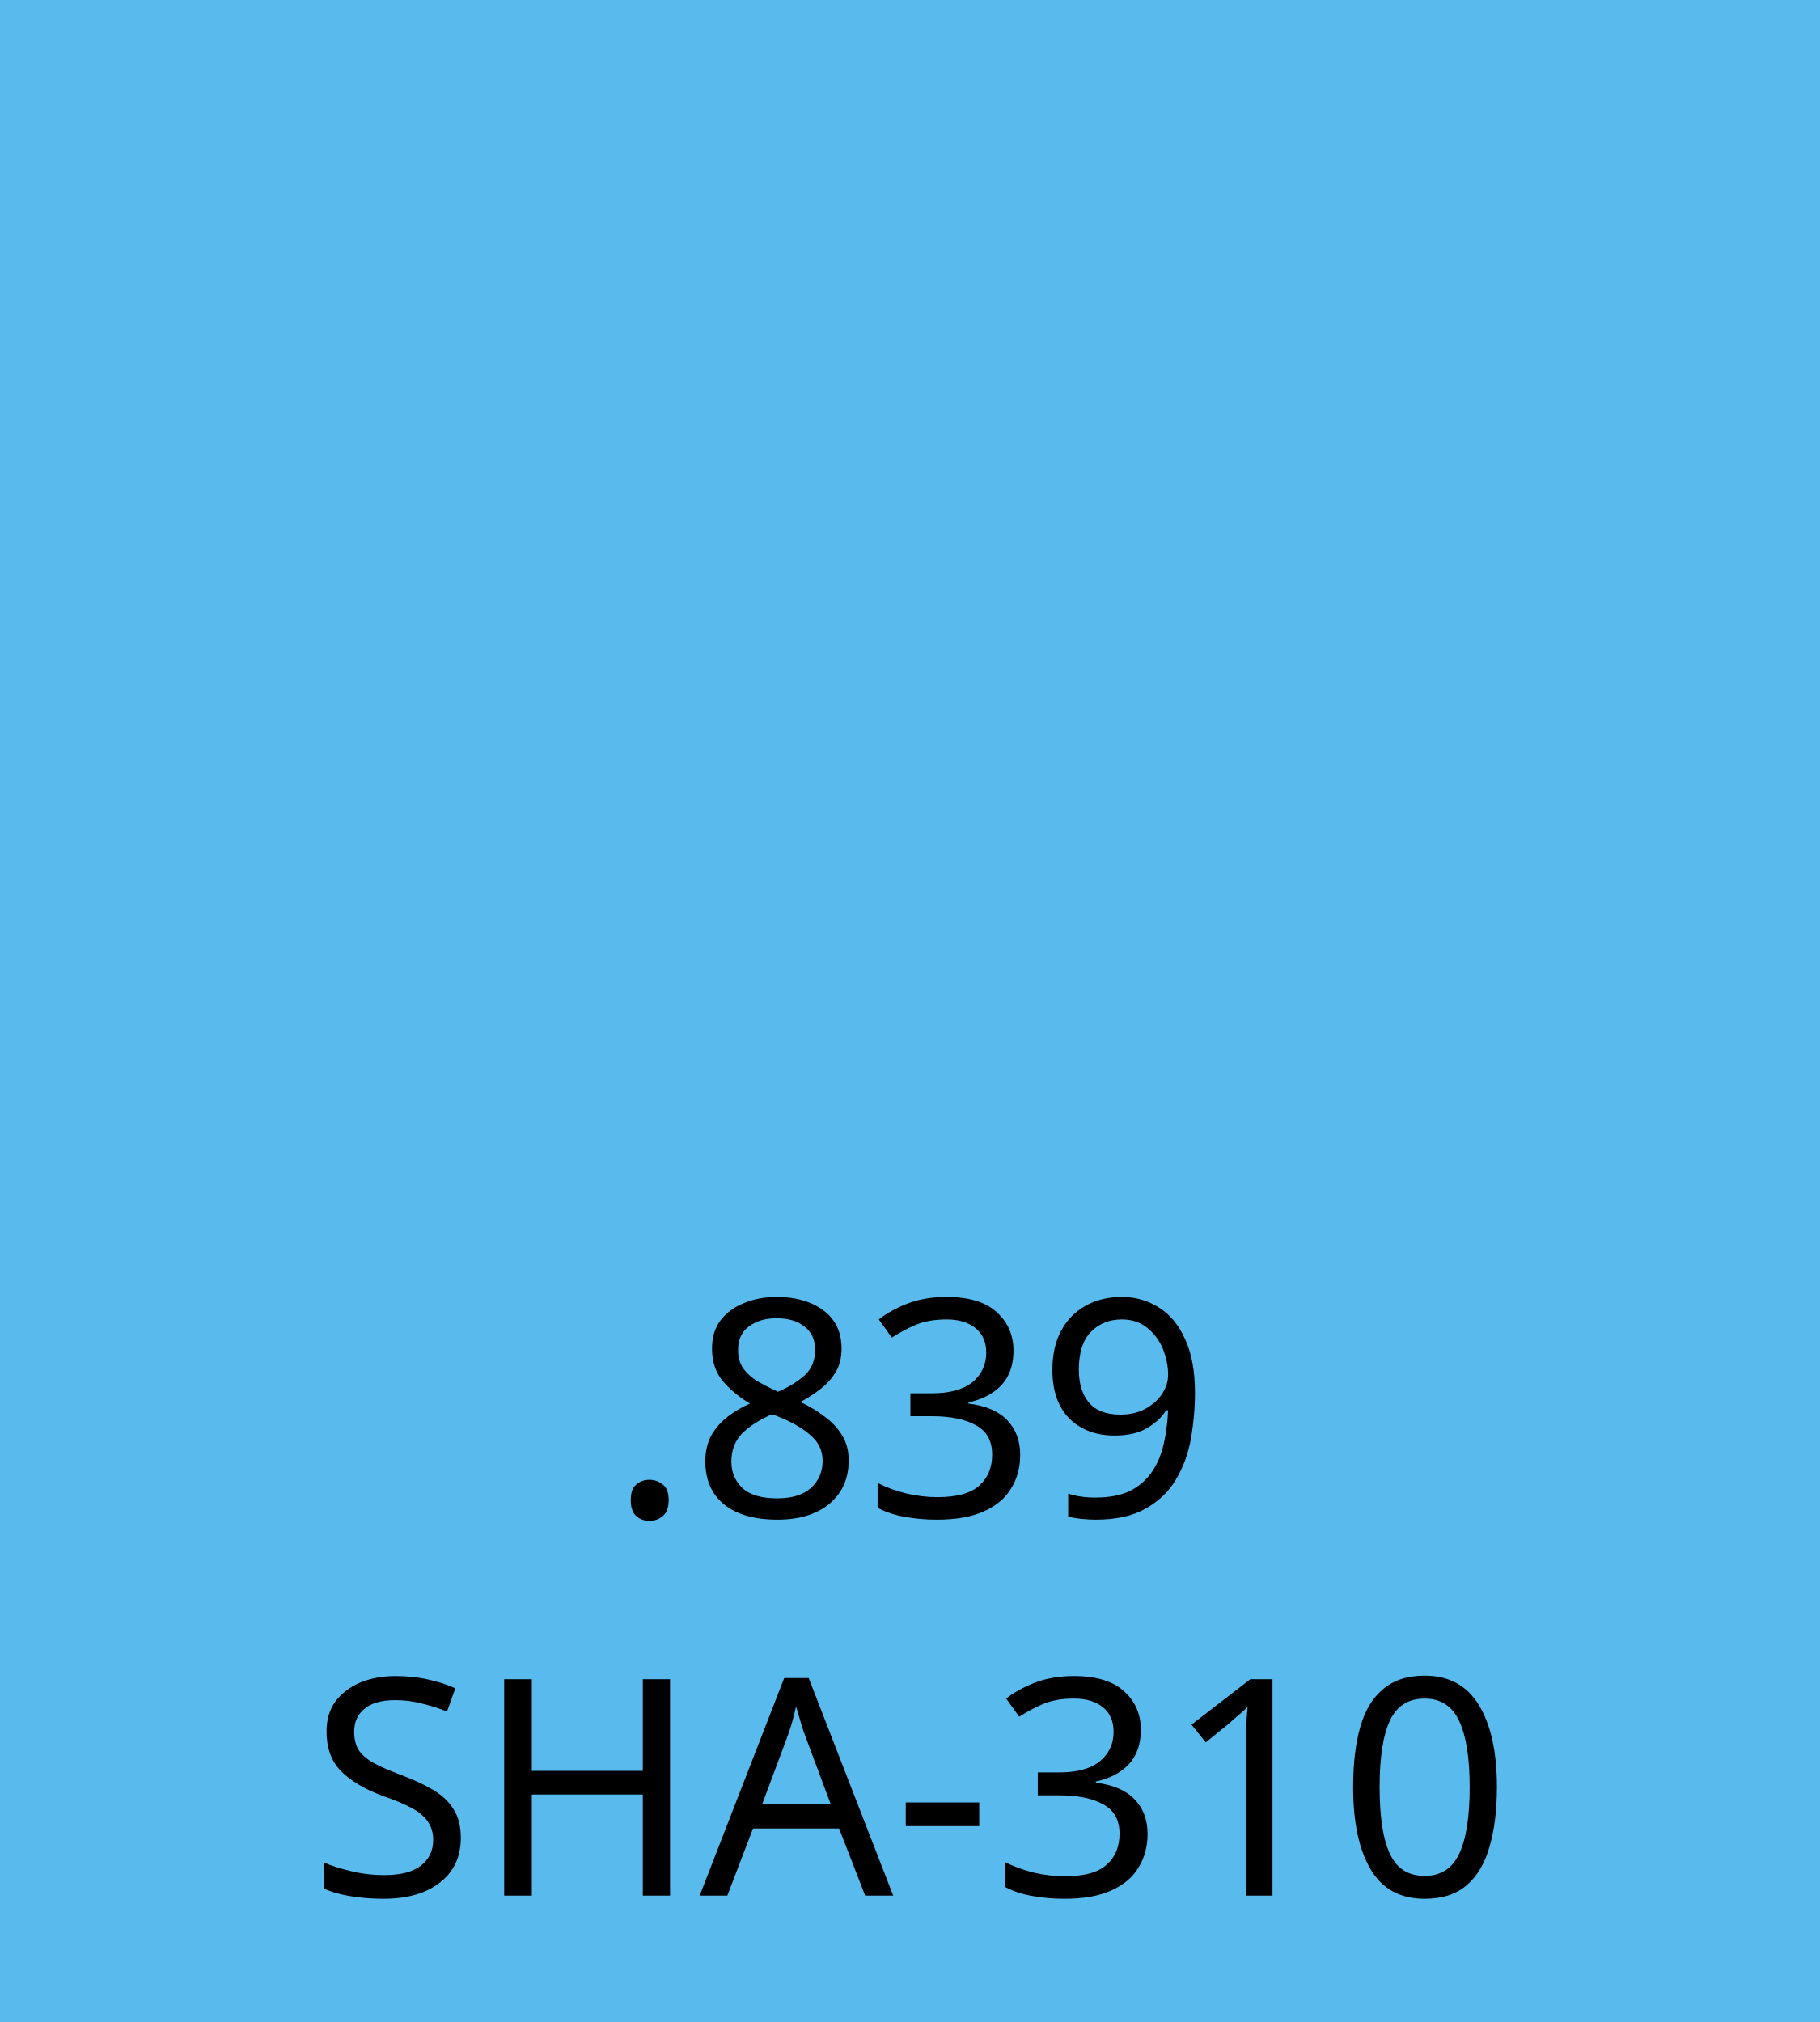
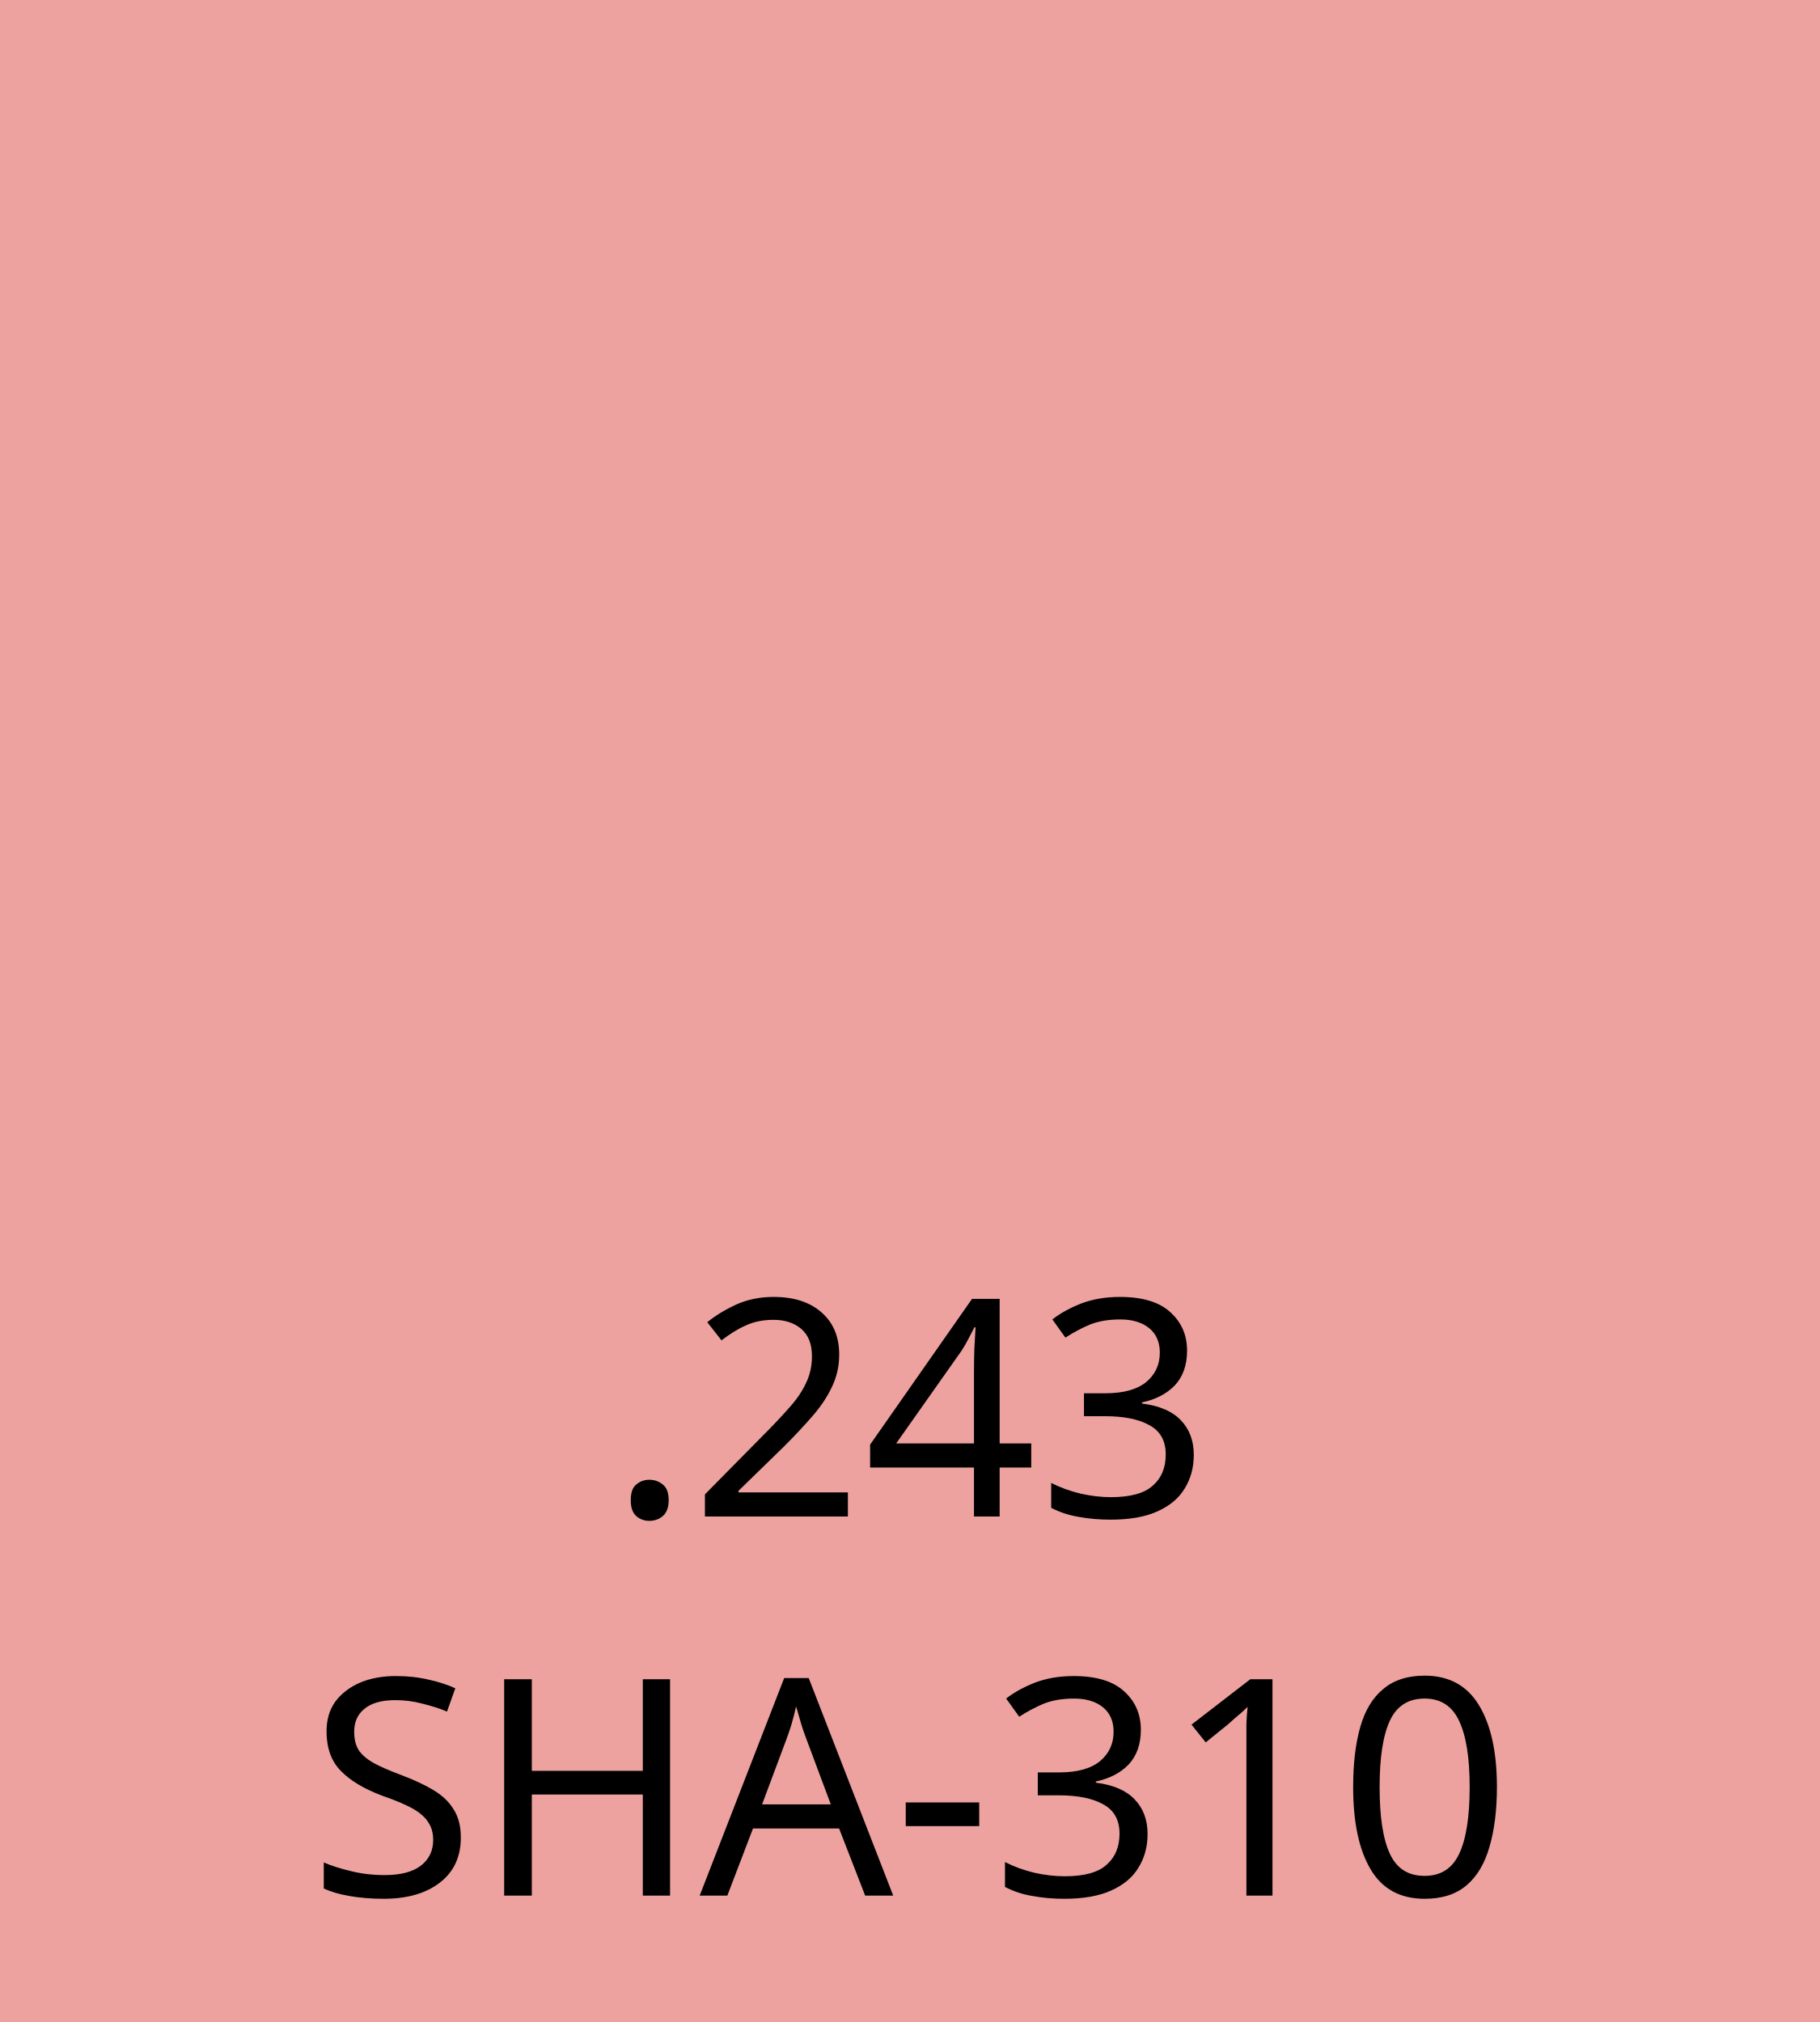
<svg xmlns="http://www.w3.org/2000/svg" width="72" height="80" viewBox="0 0 72 80" fill="none">
-   <rect fill="#59baed" width="72" height="80" />
-   <text x="36" y="60" text-anchor="middle" font-family="Frutiger" font-size="12" fill="black">.839</text>
+   <rect fill="#eda29f" width="72" height="80" />
+   <text x="36" y="60" text-anchor="middle" font-family="Frutiger" font-size="12" fill="black">.243</text>
  <text x="36" y="75" text-anchor="middle" font-family="Frutiger" font-size="12" fill="black">SHA-310</text>
</svg>
